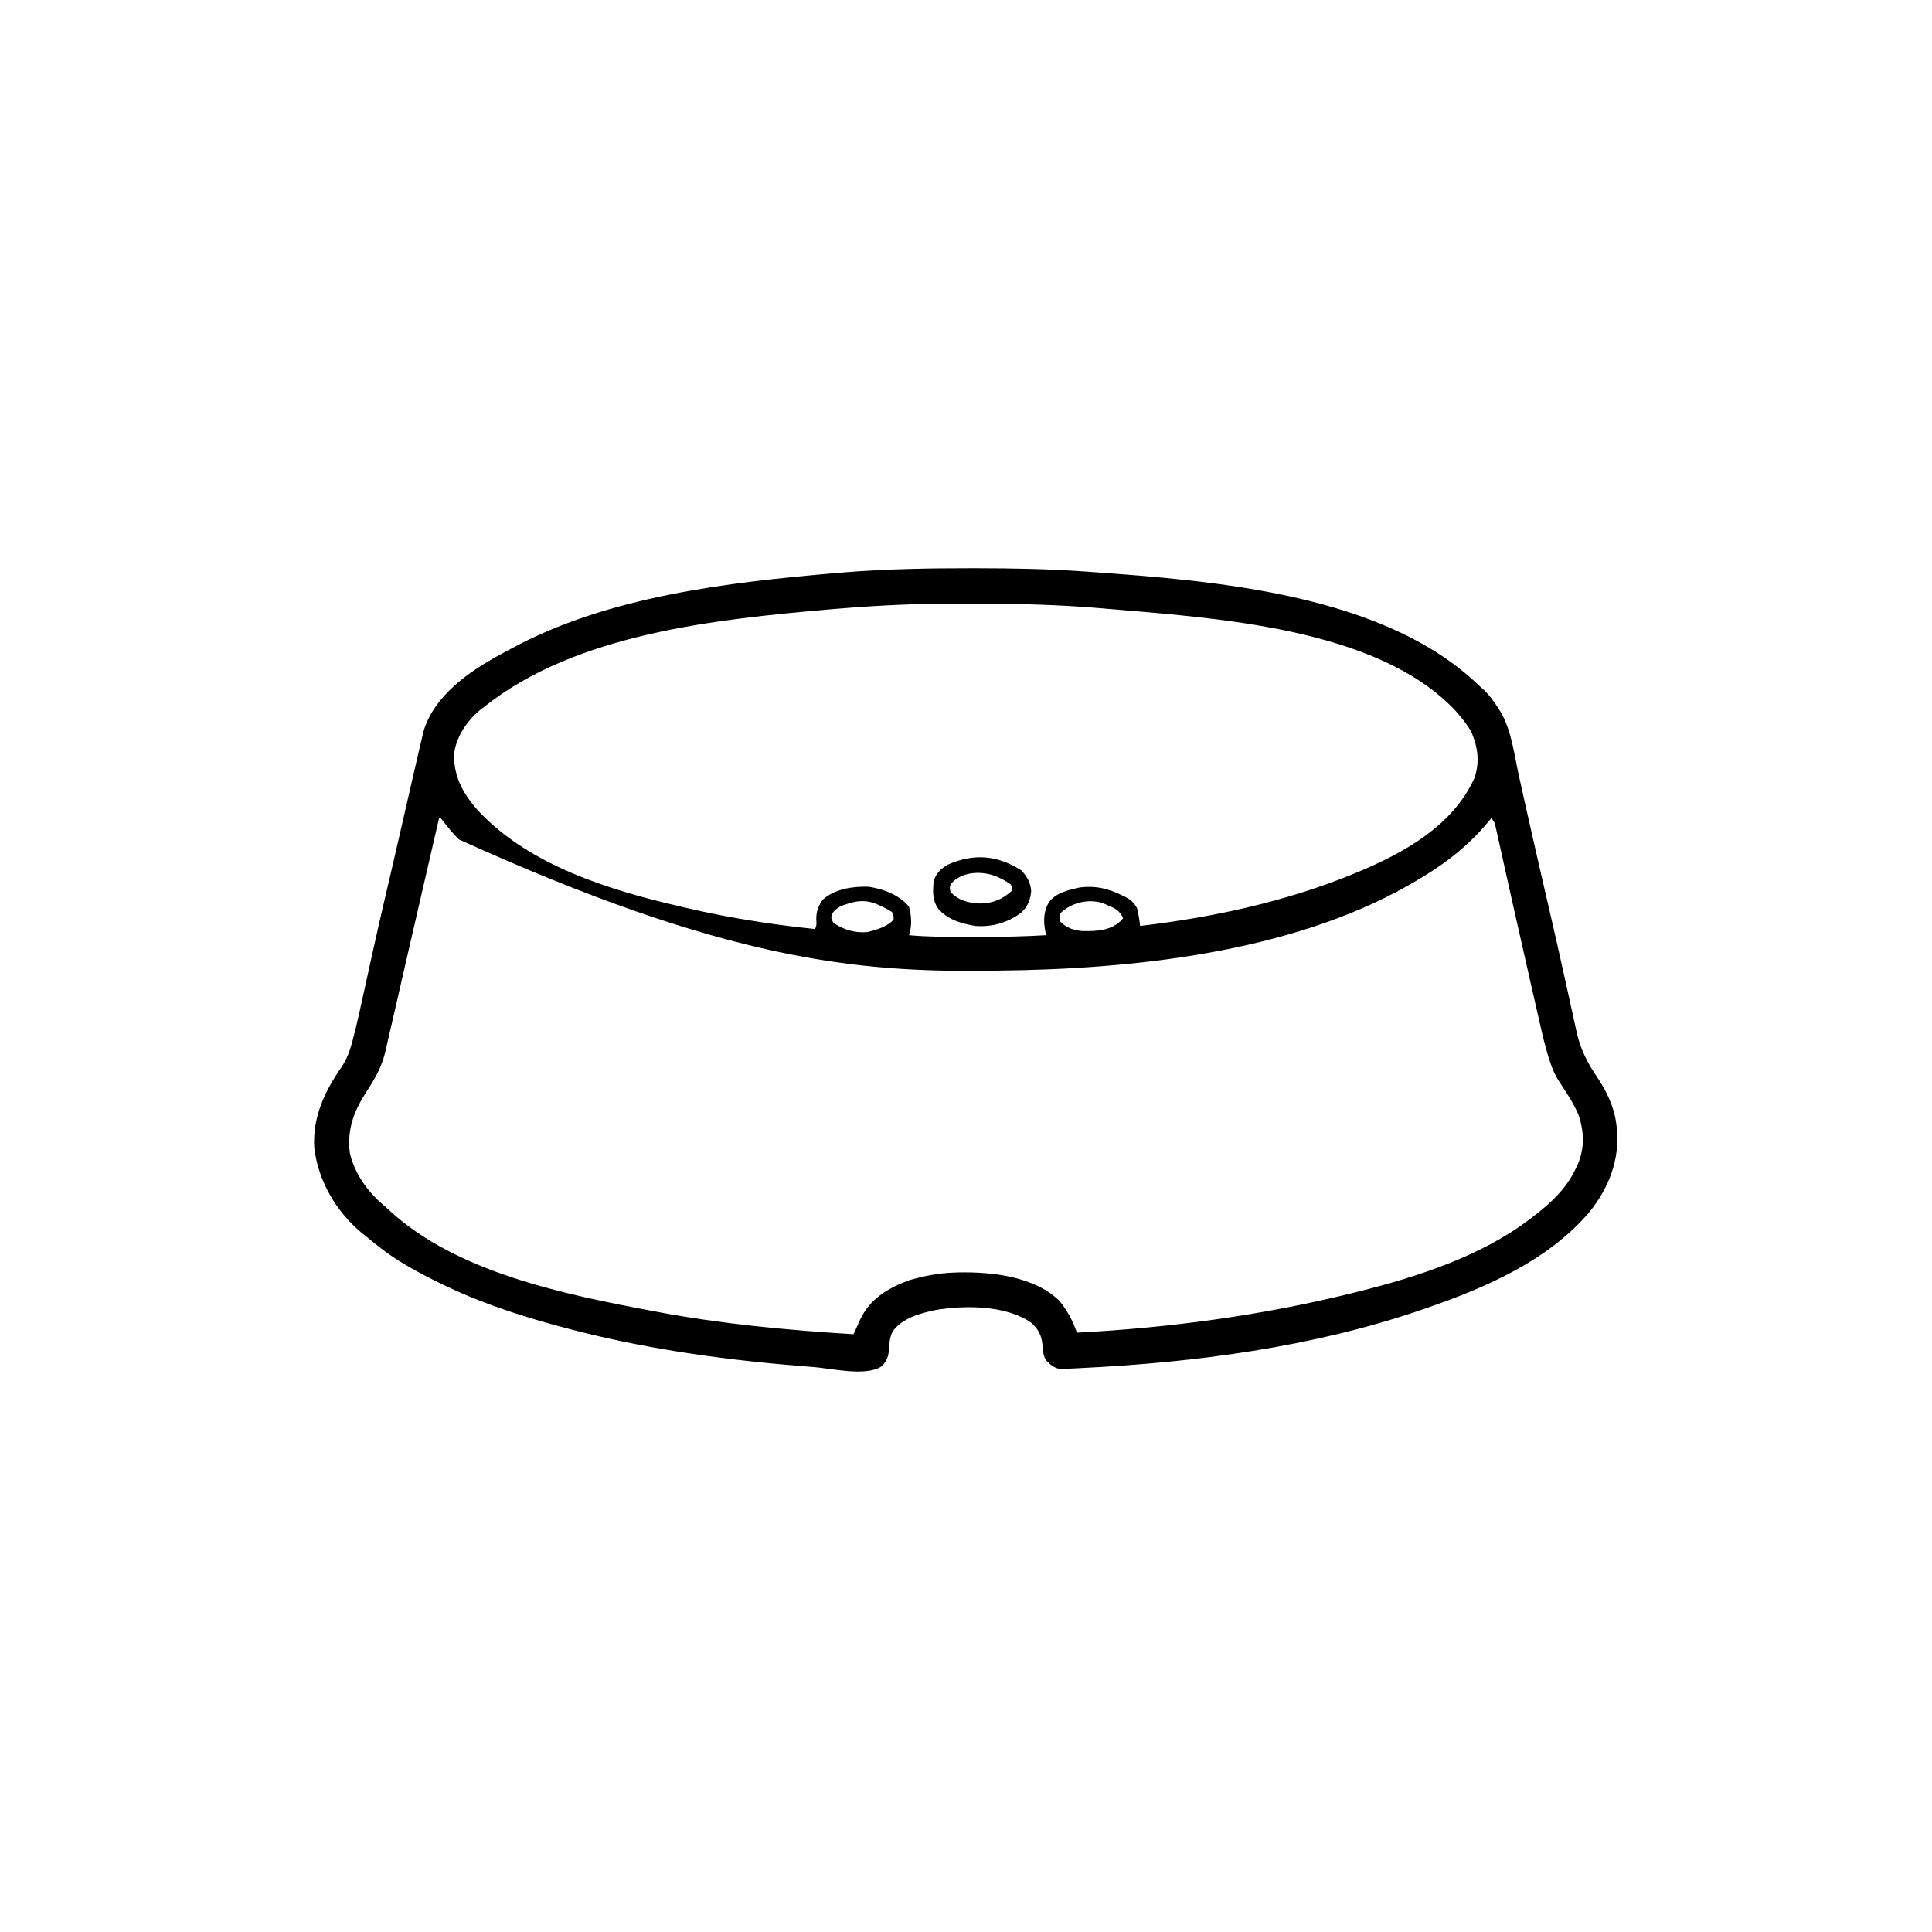
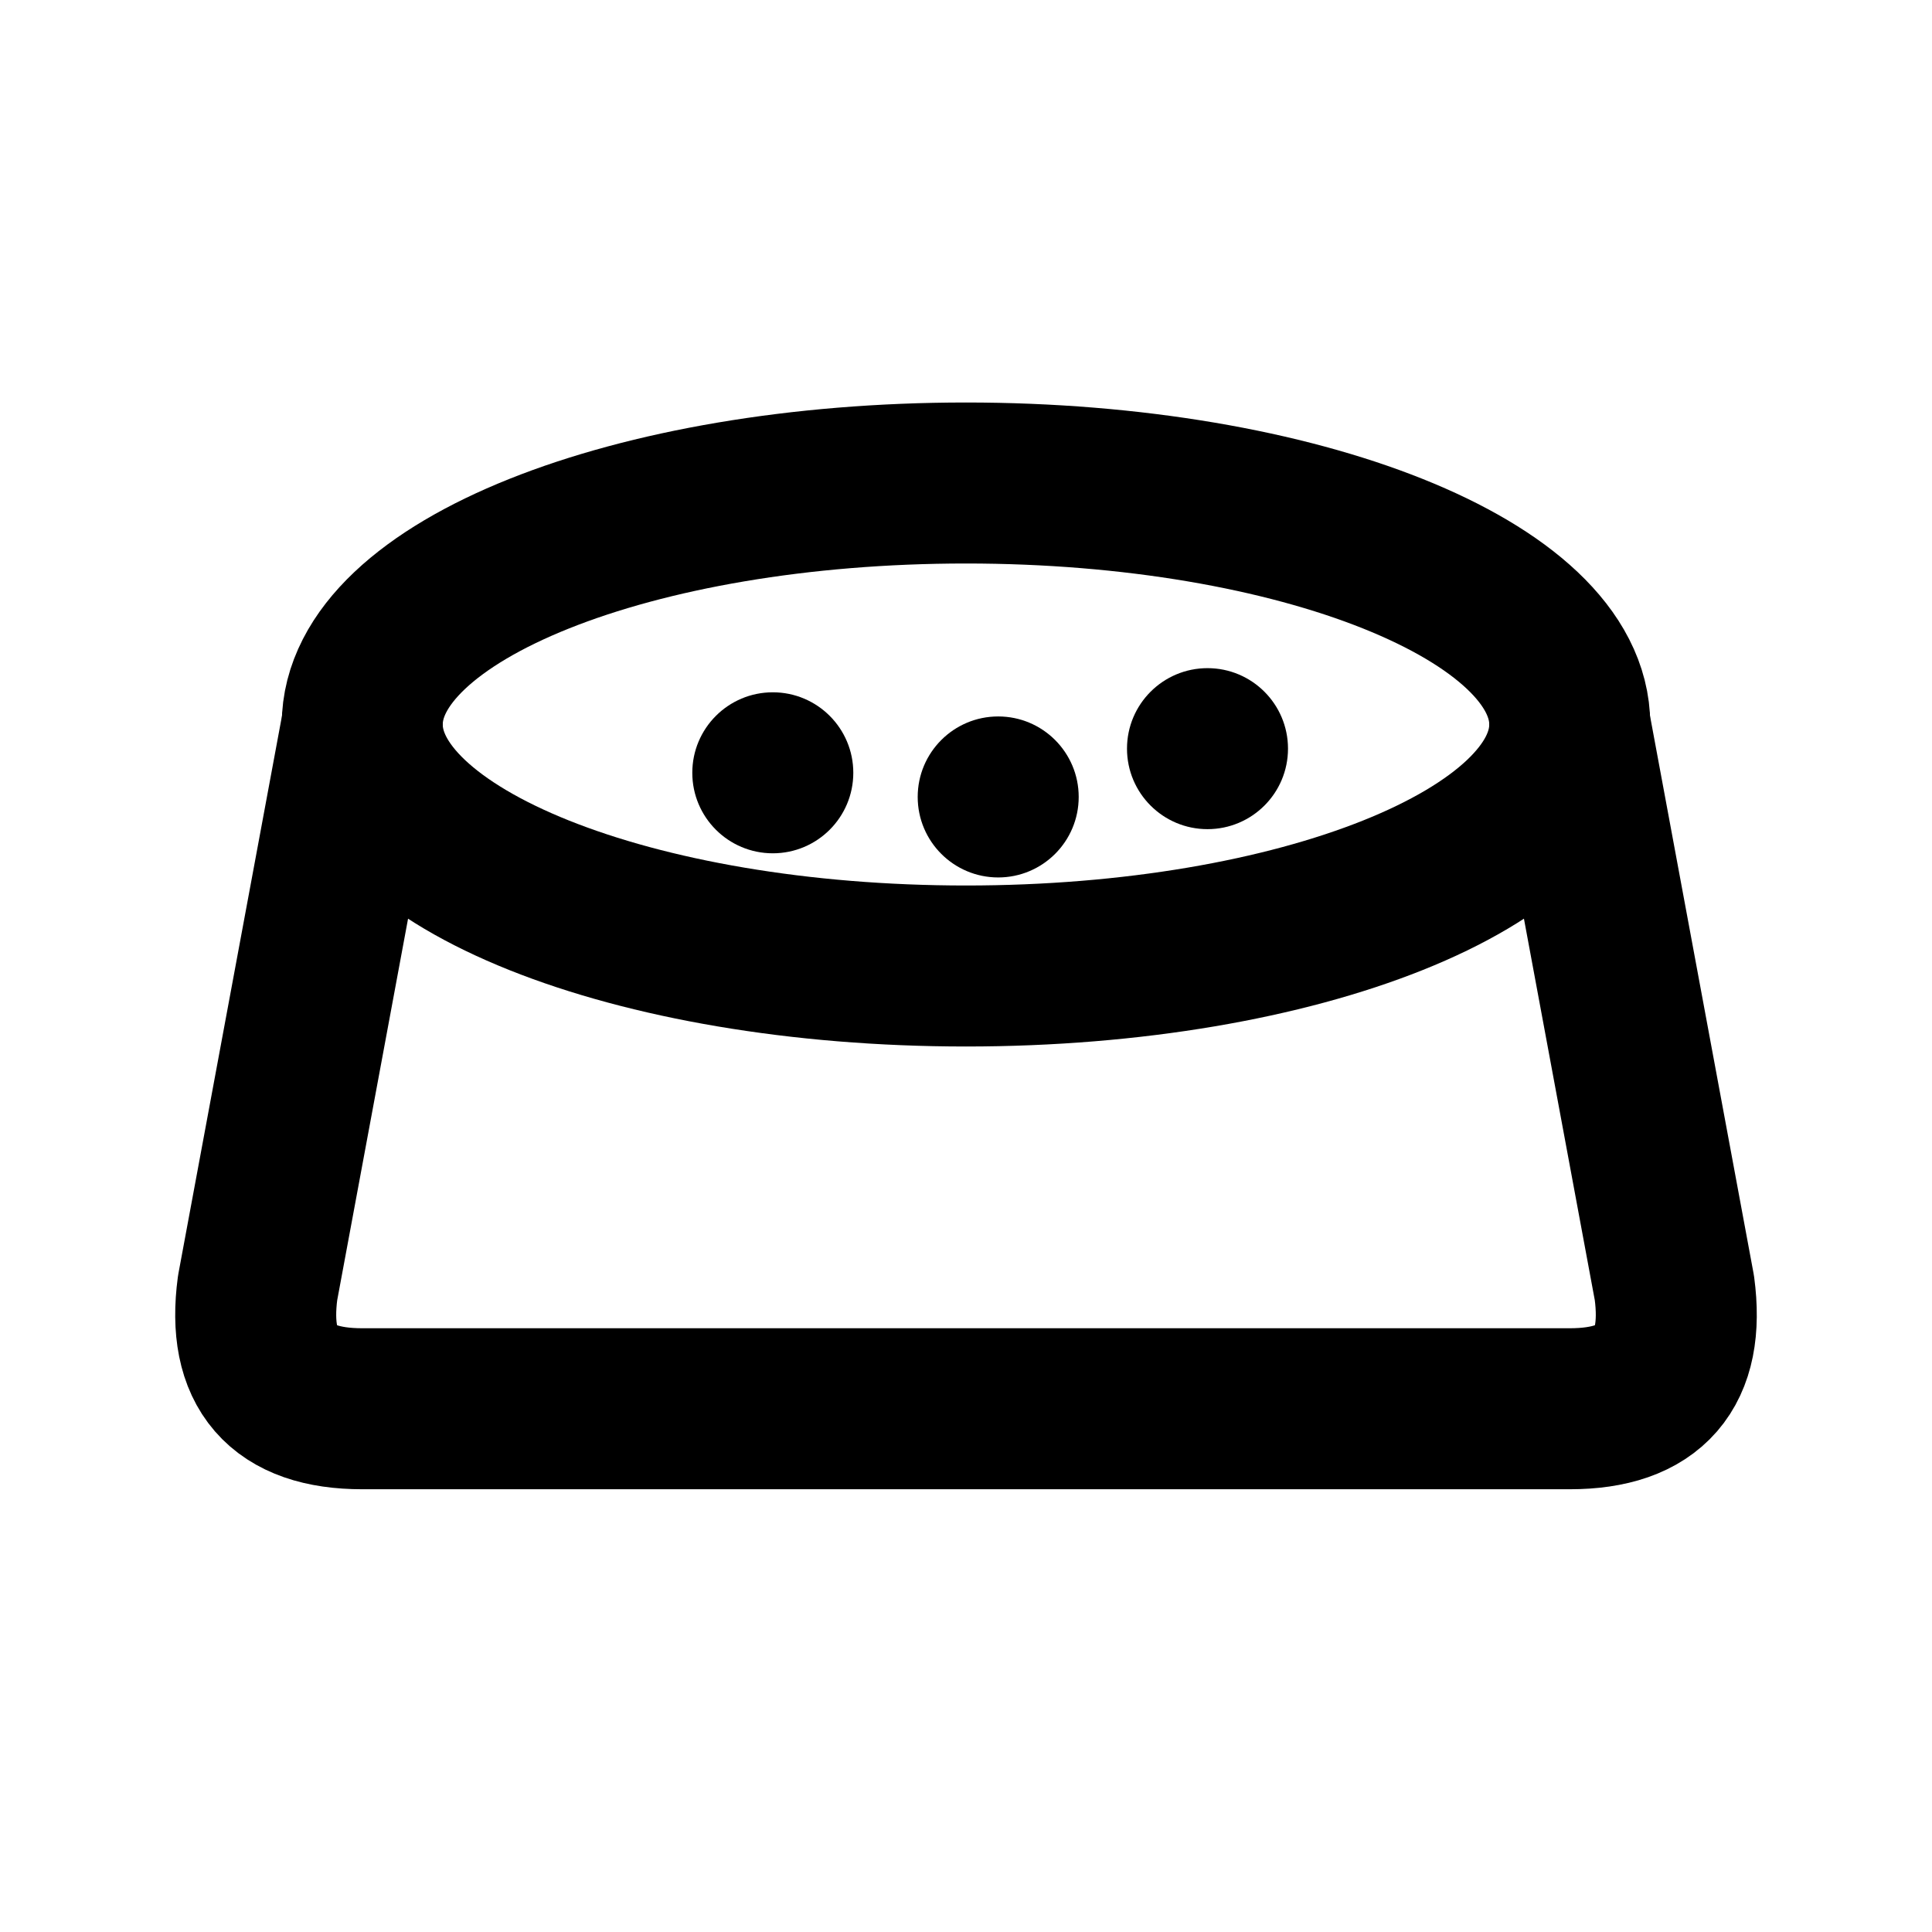
- <svg xmlns="http://www.w3.org/2000/svg" version="1.1" width="1254" height="1254">
-   <path d="M0 0 C1.035 0 1.035 0 2.091 0.001 C26.005 0.012 49.83 0.457 73.688 2.188 C74.575 2.251 75.462 2.314 76.375 2.379 C157.394 8.188 267.192 16.693 328.688 76.188 C329.369 76.784 330.051 77.381 330.754 77.996 C335.106 81.957 338.341 86.348 341.438 91.312 C341.802 91.879 342.167 92.446 342.543 93.03 C349.801 105.218 351.559 121.122 354.572 134.794 C355.992 141.235 357.428 147.672 358.863 154.109 C359.015 154.792 359.168 155.475 359.324 156.178 C361.776 167.174 364.27 178.16 366.793 189.141 C366.967 189.898 367.141 190.655 367.32 191.434 C369.102 199.19 370.89 206.944 372.682 214.697 C373.584 218.602 374.486 222.508 375.387 226.414 C375.565 227.187 375.743 227.96 375.927 228.756 C378.464 239.764 380.942 250.782 383.378 261.812 C384.388 266.381 385.406 270.947 386.423 275.514 C387.377 279.802 388.317 284.092 389.246 288.385 C389.683 290.393 390.128 292.399 390.575 294.404 C391.114 296.818 391.642 299.235 392.155 301.654 C394.541 312.188 399.092 321.206 405.188 330.062 C411.233 339.153 416.292 349.248 417.688 360.188 C417.832 361.295 417.976 362.402 418.125 363.543 C420.147 383.863 412.928 402.224 400.299 417.913 C373.68 449.362 332.737 467.098 294.688 480.188 C293.678 480.538 292.669 480.888 291.629 481.249 C220.842 505.561 144.164 515.634 69.688 519.188 C68.803 519.238 67.919 519.289 67.008 519.341 C64.735 519.466 62.463 519.555 60.188 519.625 C59.043 519.665 57.898 519.705 56.719 519.746 C52.466 518.962 50.771 517.194 47.688 514.188 C45.742 510.946 45.601 508.066 45.375 504.375 C44.824 498.202 42.694 493.853 38.035 489.723 C21.602 478.292 -4.746 478.321 -23.793 481.434 C-34.222 483.668 -45.321 486.454 -51.957 495.406 C-54.159 499.925 -54.159 504.64 -54.59 509.594 C-55.396 513.603 -56.426 515.338 -59.312 518.188 C-69.558 524.751 -91.652 519.387 -103.125 518.5 C-104.292 518.41 -105.459 518.321 -106.661 518.228 C-156.985 514.324 -207.326 507.638 -256.312 495.188 C-257.485 494.891 -258.658 494.594 -259.867 494.288 C-287.705 487.136 -315.303 478.513 -341.312 466.188 C-342.057 465.836 -342.802 465.484 -343.569 465.122 C-348.206 462.913 -352.778 460.599 -357.312 458.188 C-357.989 457.828 -358.665 457.469 -359.362 457.098 C-368.158 452.381 -376.429 447.345 -384.312 441.188 C-385.163 440.529 -386.014 439.87 -386.891 439.191 C-389.393 437.223 -391.857 435.214 -394.312 433.188 C-395.051 432.597 -395.79 432.007 -396.551 431.398 C-413.156 417.536 -424.786 397.737 -427.312 376.188 C-428.561 356.525 -420.622 339.608 -409.641 323.777 C-406.466 319.008 -404.545 314.236 -403.055 308.727 C-402.844 307.958 -402.634 307.19 -402.418 306.398 C-399.416 295.147 -397.009 283.747 -394.526 272.373 C-393.136 266.005 -391.729 259.642 -390.322 253.278 C-390.009 251.859 -389.695 250.44 -389.382 249.021 C-386.828 237.455 -384.207 225.906 -381.5 214.375 C-380.72 211.05 -379.94 207.724 -379.16 204.398 C-378.952 203.51 -378.744 202.622 -378.529 201.706 C-376.345 192.365 -374.202 183.015 -372.059 173.664 C-371.676 171.997 -371.294 170.33 -370.912 168.663 C-369.19 161.15 -367.469 153.638 -365.751 146.125 C-365.03 142.973 -364.307 139.823 -363.585 136.672 C-363.249 135.206 -362.914 133.741 -362.579 132.275 C-361.66 128.249 -360.732 124.224 -359.786 120.204 C-359.46 118.814 -359.135 117.424 -358.812 116.034 C-358.309 113.876 -357.794 111.721 -357.277 109.567 C-356.976 108.302 -356.676 107.037 -356.367 105.733 C-349.581 82.911 -327.267 67.359 -307.394 56.44 C-305.371 55.347 -303.342 54.267 -301.312 53.188 C-300.703 52.855 -300.093 52.523 -299.465 52.181 C-237.008 18.272 -159.16 9.212 -89.312 3.188 C-87.343 3.018 -87.343 3.018 -85.333 2.844 C-56.936 0.47 -28.484 -0.025 0 0 Z M-73.312 25.188 C-74.248 25.252 -75.184 25.317 -76.148 25.383 C-80.895 25.712 -85.635 26.085 -90.375 26.5 C-91.064 26.56 -91.754 26.62 -92.464 26.682 C-166.481 33.189 -257.506 42.287 -317.312 90.188 C-318.165 90.838 -319.017 91.489 -319.895 92.16 C-328.21 99.133 -335.552 109.793 -336.551 120.816 C-336.938 136.134 -329.79 147.956 -319.544 158.863 C-286.773 192.954 -236.258 208.765 -191.312 219.188 C-190.176 219.459 -189.04 219.73 -187.869 220.009 C-171.657 223.857 -155.408 226.978 -138.938 229.5 C-138.136 229.623 -137.335 229.746 -136.509 229.873 C-125.139 231.605 -113.751 232.992 -102.312 234.188 C-101.13 231.823 -101.332 230.673 -101.5 228.062 C-101.541 222.963 -100.296 219.319 -97.312 215.188 C-89.722 208.181 -77.771 206.424 -67.805 206.734 C-58.504 207.941 -47.25 212.143 -41.312 219.75 C-39.592 225.664 -39.353 232.309 -41.312 238.188 C-28.778 239.325 -16.268 239.341 -3.69 239.318 C-0.215 239.313 3.259 239.318 6.734 239.324 C20.415 239.328 34.03 238.99 47.688 238.188 C47.527 237.412 47.367 236.636 47.202 235.837 C45.89 229.081 45.916 222.914 49.449 216.867 C54.063 210.609 62.435 208.754 69.688 207.188 C79.722 205.967 87.655 207.804 96.688 212.188 C97.507 212.583 98.327 212.979 99.172 213.387 C102.838 215.4 104.473 216.822 106.625 220.5 C107.765 224.455 108.218 228.105 108.688 232.188 C156.063 226.616 203.469 216.402 247.688 198.188 C248.461 197.87 249.234 197.552 250.031 197.224 C279.954 184.771 311.903 167.007 325.688 136.188 C329.283 125.737 327.909 116.26 323.688 106.188 C321.359 102.199 318.685 98.695 315.688 95.188 C315.03 94.418 314.373 93.648 313.695 92.855 C262.901 38.132 155.785 32.245 85.688 26.188 C84.661 26.099 84.661 26.099 83.615 26.008 C56.374 23.662 29.159 22.998 1.832 23.002 C-1.25 23.002 -4.332 22.995 -7.414 22.982 C-29.458 22.886 -51.324 23.62 -73.312 25.188 Z M-346.312 162.188 C-348.459 171.479 -350.605 180.771 -352.75 190.062 C-352.914 190.774 -353.078 191.485 -353.248 192.218 C-357.492 210.604 -361.73 228.992 -365.953 247.383 C-366.144 248.214 -366.335 249.045 -366.531 249.901 C-368.222 257.261 -369.911 264.621 -371.6 271.982 C-373.568 280.561 -375.537 289.139 -377.513 297.716 C-378.01 299.876 -378.507 302.036 -379.003 304.196 C-379.557 306.613 -380.116 309.029 -380.676 311.445 C-381.092 313.25 -381.092 313.25 -381.517 315.09 C-383.881 324.292 -388.179 331.676 -393.312 339.562 C-401.577 352.352 -406.008 363.82 -404.312 379.188 C-401.358 392.692 -392.766 404.614 -382.391 413.414 C-381.086 414.528 -379.801 415.665 -378.547 416.836 C-334.883 457.272 -264.055 471.544 -207.312 482.188 C-206.627 482.317 -205.941 482.447 -205.235 482.581 C-163.038 490.566 -120.143 494.547 -77.312 497.188 C-76.846 496.158 -76.38 495.128 -75.9 494.067 C-75.275 492.702 -74.649 491.337 -74.023 489.973 C-73.718 489.295 -73.412 488.618 -73.097 487.921 C-66.831 474.316 -55.041 467.291 -41.312 462.188 C-31.903 459.432 -22.121 457.508 -12.312 457.188 C-11.19 457.148 -10.067 457.108 -8.91 457.066 C12.734 456.68 39.82 459.619 56.238 475.434 C61.492 481.792 64.945 488.472 67.688 496.188 C128.492 492.98 188.603 484.893 247.688 470.188 C248.726 469.93 249.764 469.673 250.833 469.407 C288.421 459.955 329.445 446.736 360.688 423.188 C361.307 422.723 361.926 422.258 362.564 421.779 C374.472 412.748 385.374 403.062 391.688 389.188 C392.078 388.36 392.469 387.532 392.871 386.68 C397.333 376.088 396.844 365.321 393.152 354.547 C389.91 347.111 385.441 340.311 380.945 333.578 C377.895 328.868 375.873 324.184 374.243 318.824 C374.027 318.122 373.811 317.419 373.589 316.695 C371.421 309.516 369.69 302.248 368.043 294.934 C367.713 293.49 367.382 292.047 367.051 290.603 C366.168 286.745 365.293 282.885 364.419 279.024 C363.686 275.792 362.948 272.561 362.209 269.329 C358.312 252.282 354.464 235.224 350.65 218.158 C350.092 215.658 349.532 213.159 348.973 210.66 C348.608 209.03 348.243 207.401 347.878 205.772 C347.7 204.977 347.522 204.182 347.339 203.364 C346.285 198.65 345.237 193.935 344.194 189.219 C343.547 186.299 342.895 183.38 342.242 180.462 C341.941 179.109 341.642 177.755 341.345 176.401 C340.94 174.557 340.527 172.714 340.114 170.871 C339.885 169.84 339.656 168.808 339.421 167.746 C338.768 164.979 338.768 164.979 336.688 162.188 C335.937 163.094 335.187 164 334.414 164.934 C320.481 181.594 304.447 193.477 285.688 204.188 C283.986 205.172 283.986 205.172 282.25 206.176 C205.372 249.533 103.602 260.288 16.803 261.165 C14.534 261.189 12.264 261.219 9.995 261.25 C-74.208 262.296 -160.131 254.774 -333.504 176.016 C-337.2 172.294 -340.45 168.353 -343.668 164.207 C-344.211 163.541 -344.753 162.874 -345.312 162.188 C-345.642 162.188 -345.973 162.188 -346.312 162.188 Z M-81.562 217.938 C-83.055 218.425 -83.055 218.425 -84.578 218.922 C-87.55 220.298 -89.251 221.656 -91.312 224.188 C-91.961 227.23 -91.961 227.23 -90.312 230.188 C-83.587 234.794 -76.426 236.831 -68.312 236.188 C-62.002 234.57 -56.027 232.902 -51.312 228.188 C-51.261 225.8 -51.261 225.8 -52.312 223.188 C-54.711 221.624 -56.785 220.502 -59.375 219.375 C-60.019 219.064 -60.663 218.752 -61.326 218.432 C-68.273 215.28 -74.291 215.463 -81.562 217.938 Z M56.688 224.188 C56.186 226.56 56.186 226.56 56.688 229.188 C60.82 233.441 65.341 234.961 71.168 235.523 C80.073 235.617 89.136 235.422 95.988 229.047 C96.549 228.433 97.11 227.82 97.688 227.188 C95.396 222.314 92.843 220.912 87.938 218.875 C86.746 218.363 85.555 217.851 84.328 217.324 C74.899 214.38 63.751 217.124 56.688 224.188 Z " fill="#000000" transform="translate(631.3125,368.8125)" />
-   <path d="M0 0 C3.811 4.27 5.781 7.636 6.312 13.375 C5.825 19.034 4.185 23.194 0.062 27.125 C-8.392 33.849 -19.333 36.885 -30 36 C-38.944 34.487 -47.862 31.923 -54 24.875 C-57.871 19.31 -57.588 13.567 -57 7 C-55.552 1.881 -52.119 -1.31 -47.605 -3.867 C-30.702 -11.216 -15.671 -9.972 0 0 Z M-46 9 C-46.667 11.457 -46.667 11.457 -46 14 C-40.661 19.672 -34.053 21.184 -26.562 21.438 C-18.224 21.235 -12.187 18.588 -6 13 C-6.015 11.107 -6.015 11.107 -7 9 C-9.141 7.516 -11.056 6.376 -13.375 5.25 C-14.008 4.942 -14.64 4.634 -15.292 4.317 C-24.713 0.023 -38.919 0.194 -46 9 Z " fill="#000000" transform="translate(663,565)" />
+ <svg xmlns="http://www.w3.org/2000/svg" viewBox="0 0 24 24" fill="none" stroke="#000" stroke-width="2" stroke-linecap="round" stroke-linejoin="round">
+   <g transform="translate(0 9)">
+     <ellipse cx="12" cy="0" rx="7.5" ry="3" />
+     <path d="M4.5 0 3.2 7Q3 8.5 4.5 8.5H19.5Q21 8.5 20.8 7L19.5 0" />
+     <g fill="#000" stroke="none">
+       <circle cx="9.6" cy="0.6" r="1" />
+       <circle cx="12.4" cy="0.9" r="1" />
+       <circle cx="15" cy="0.3" r="1" />
+     </g>
+   </g>
</svg>
